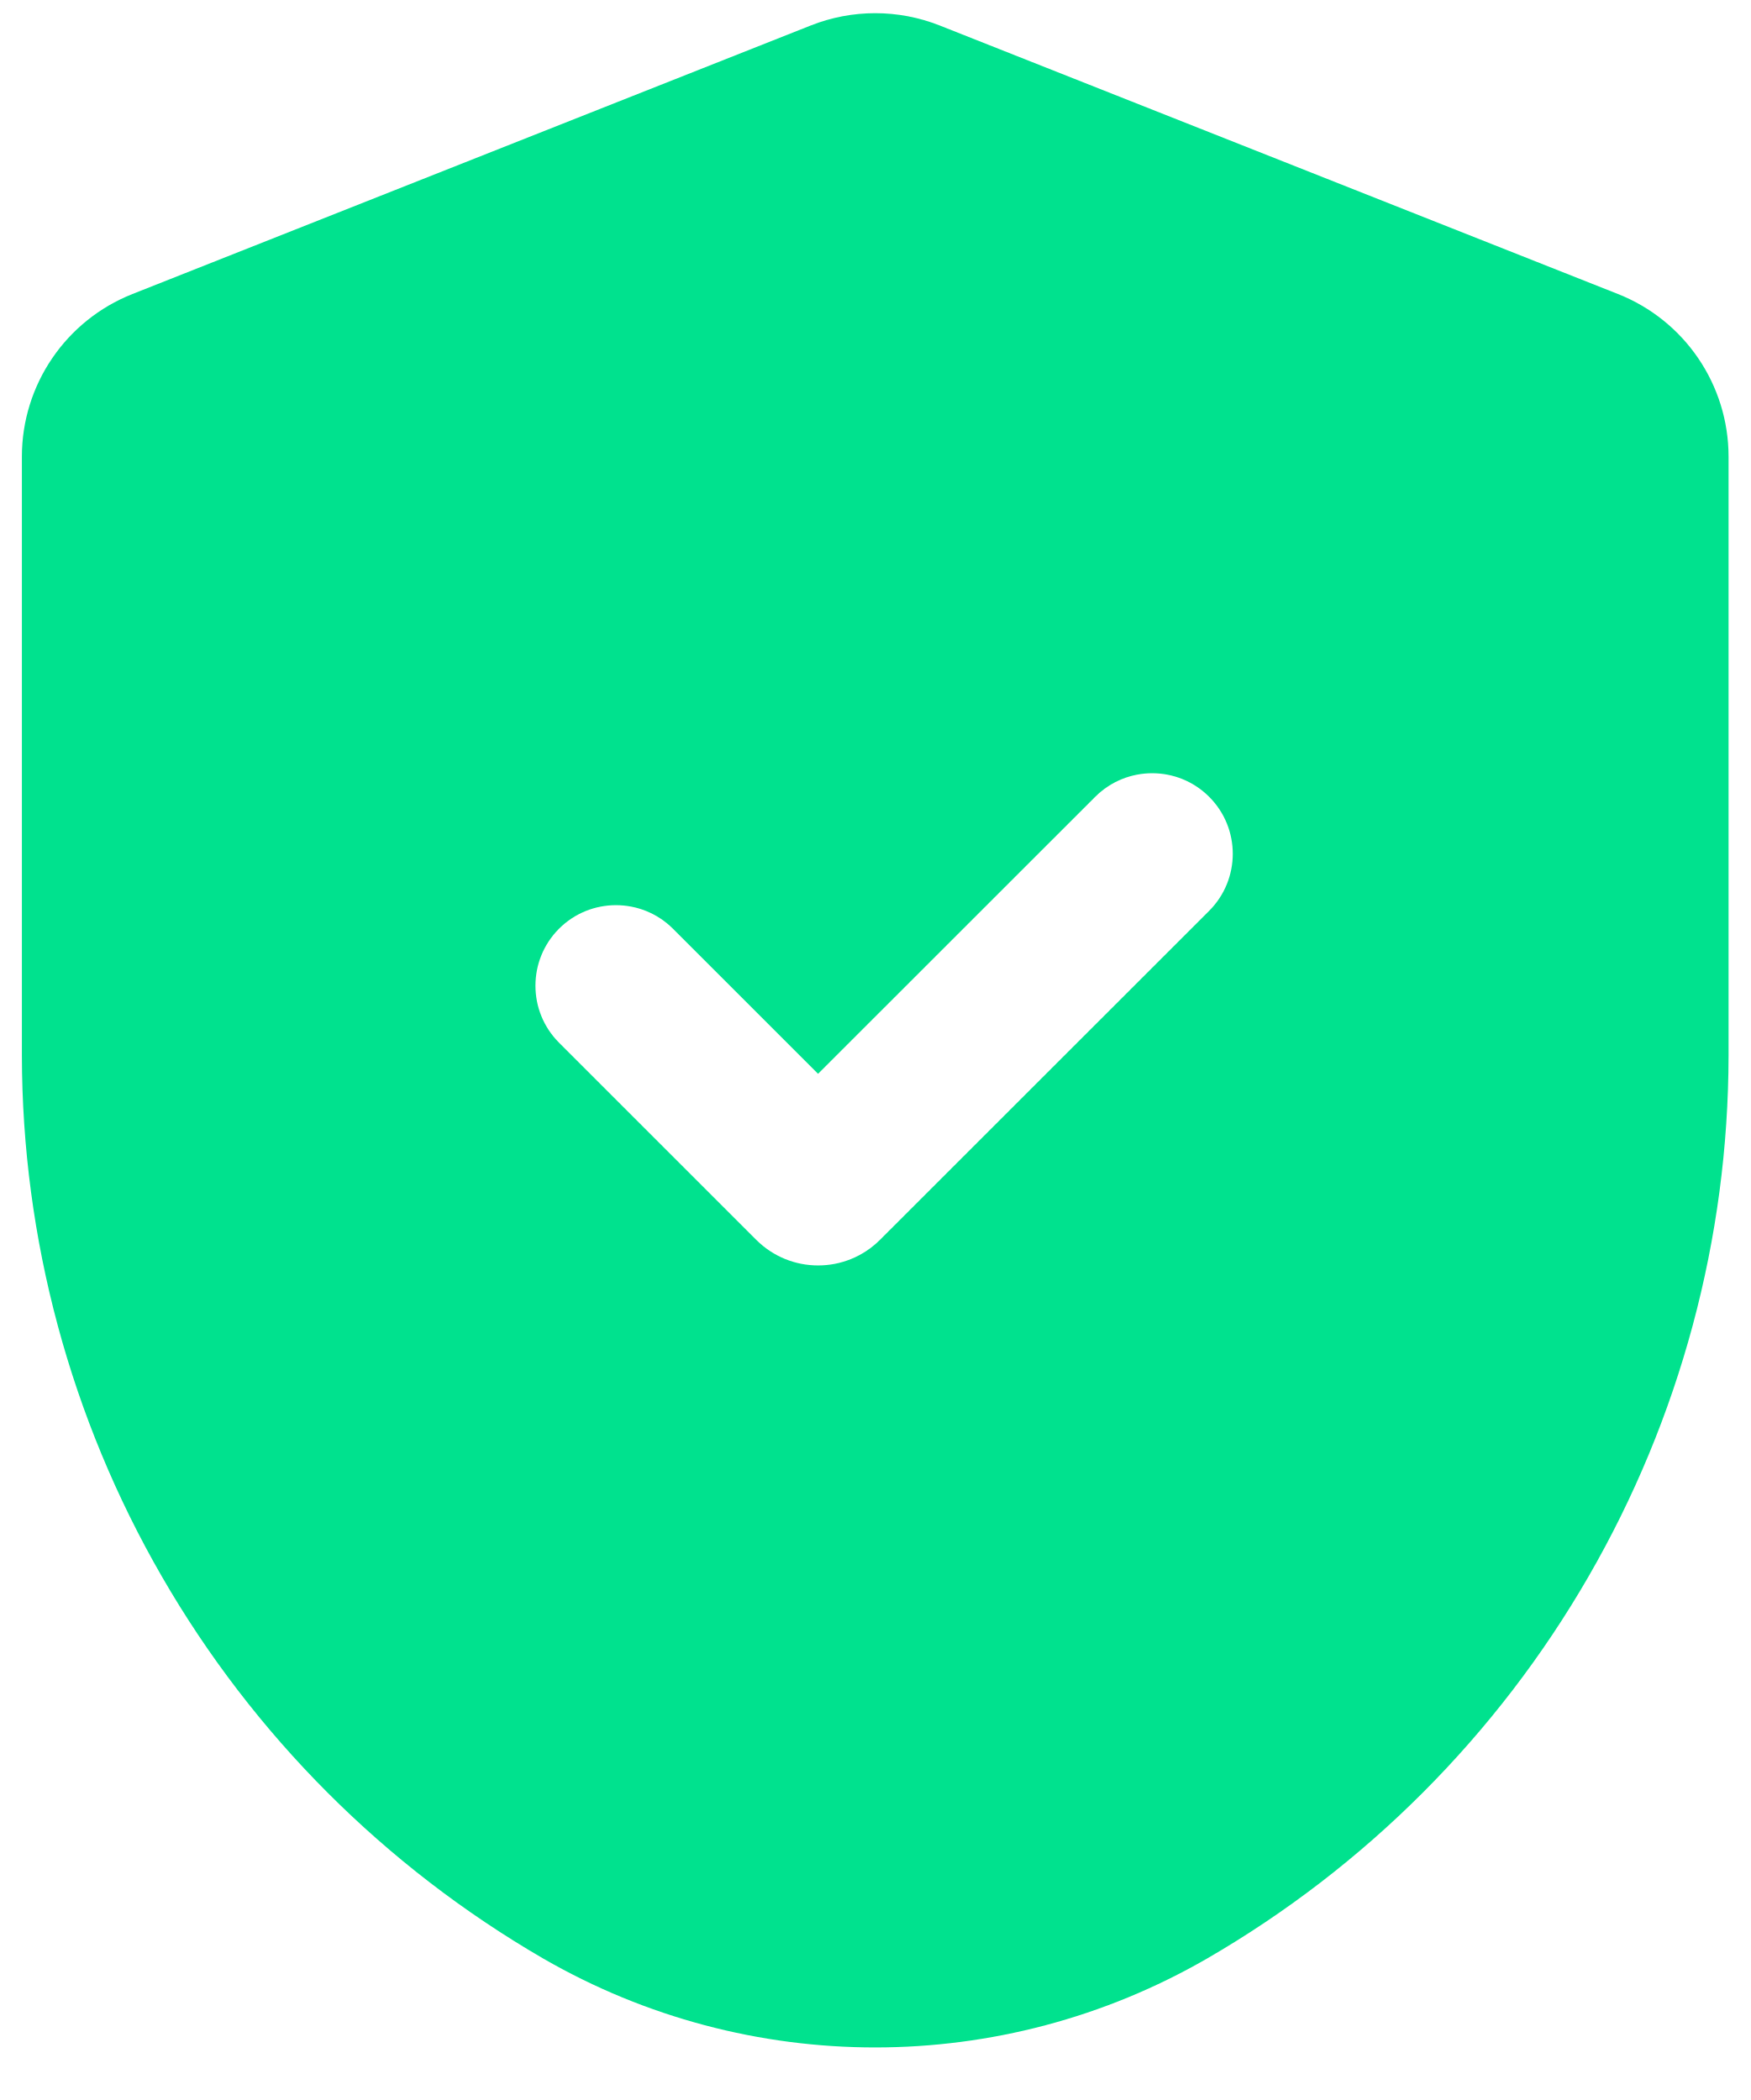
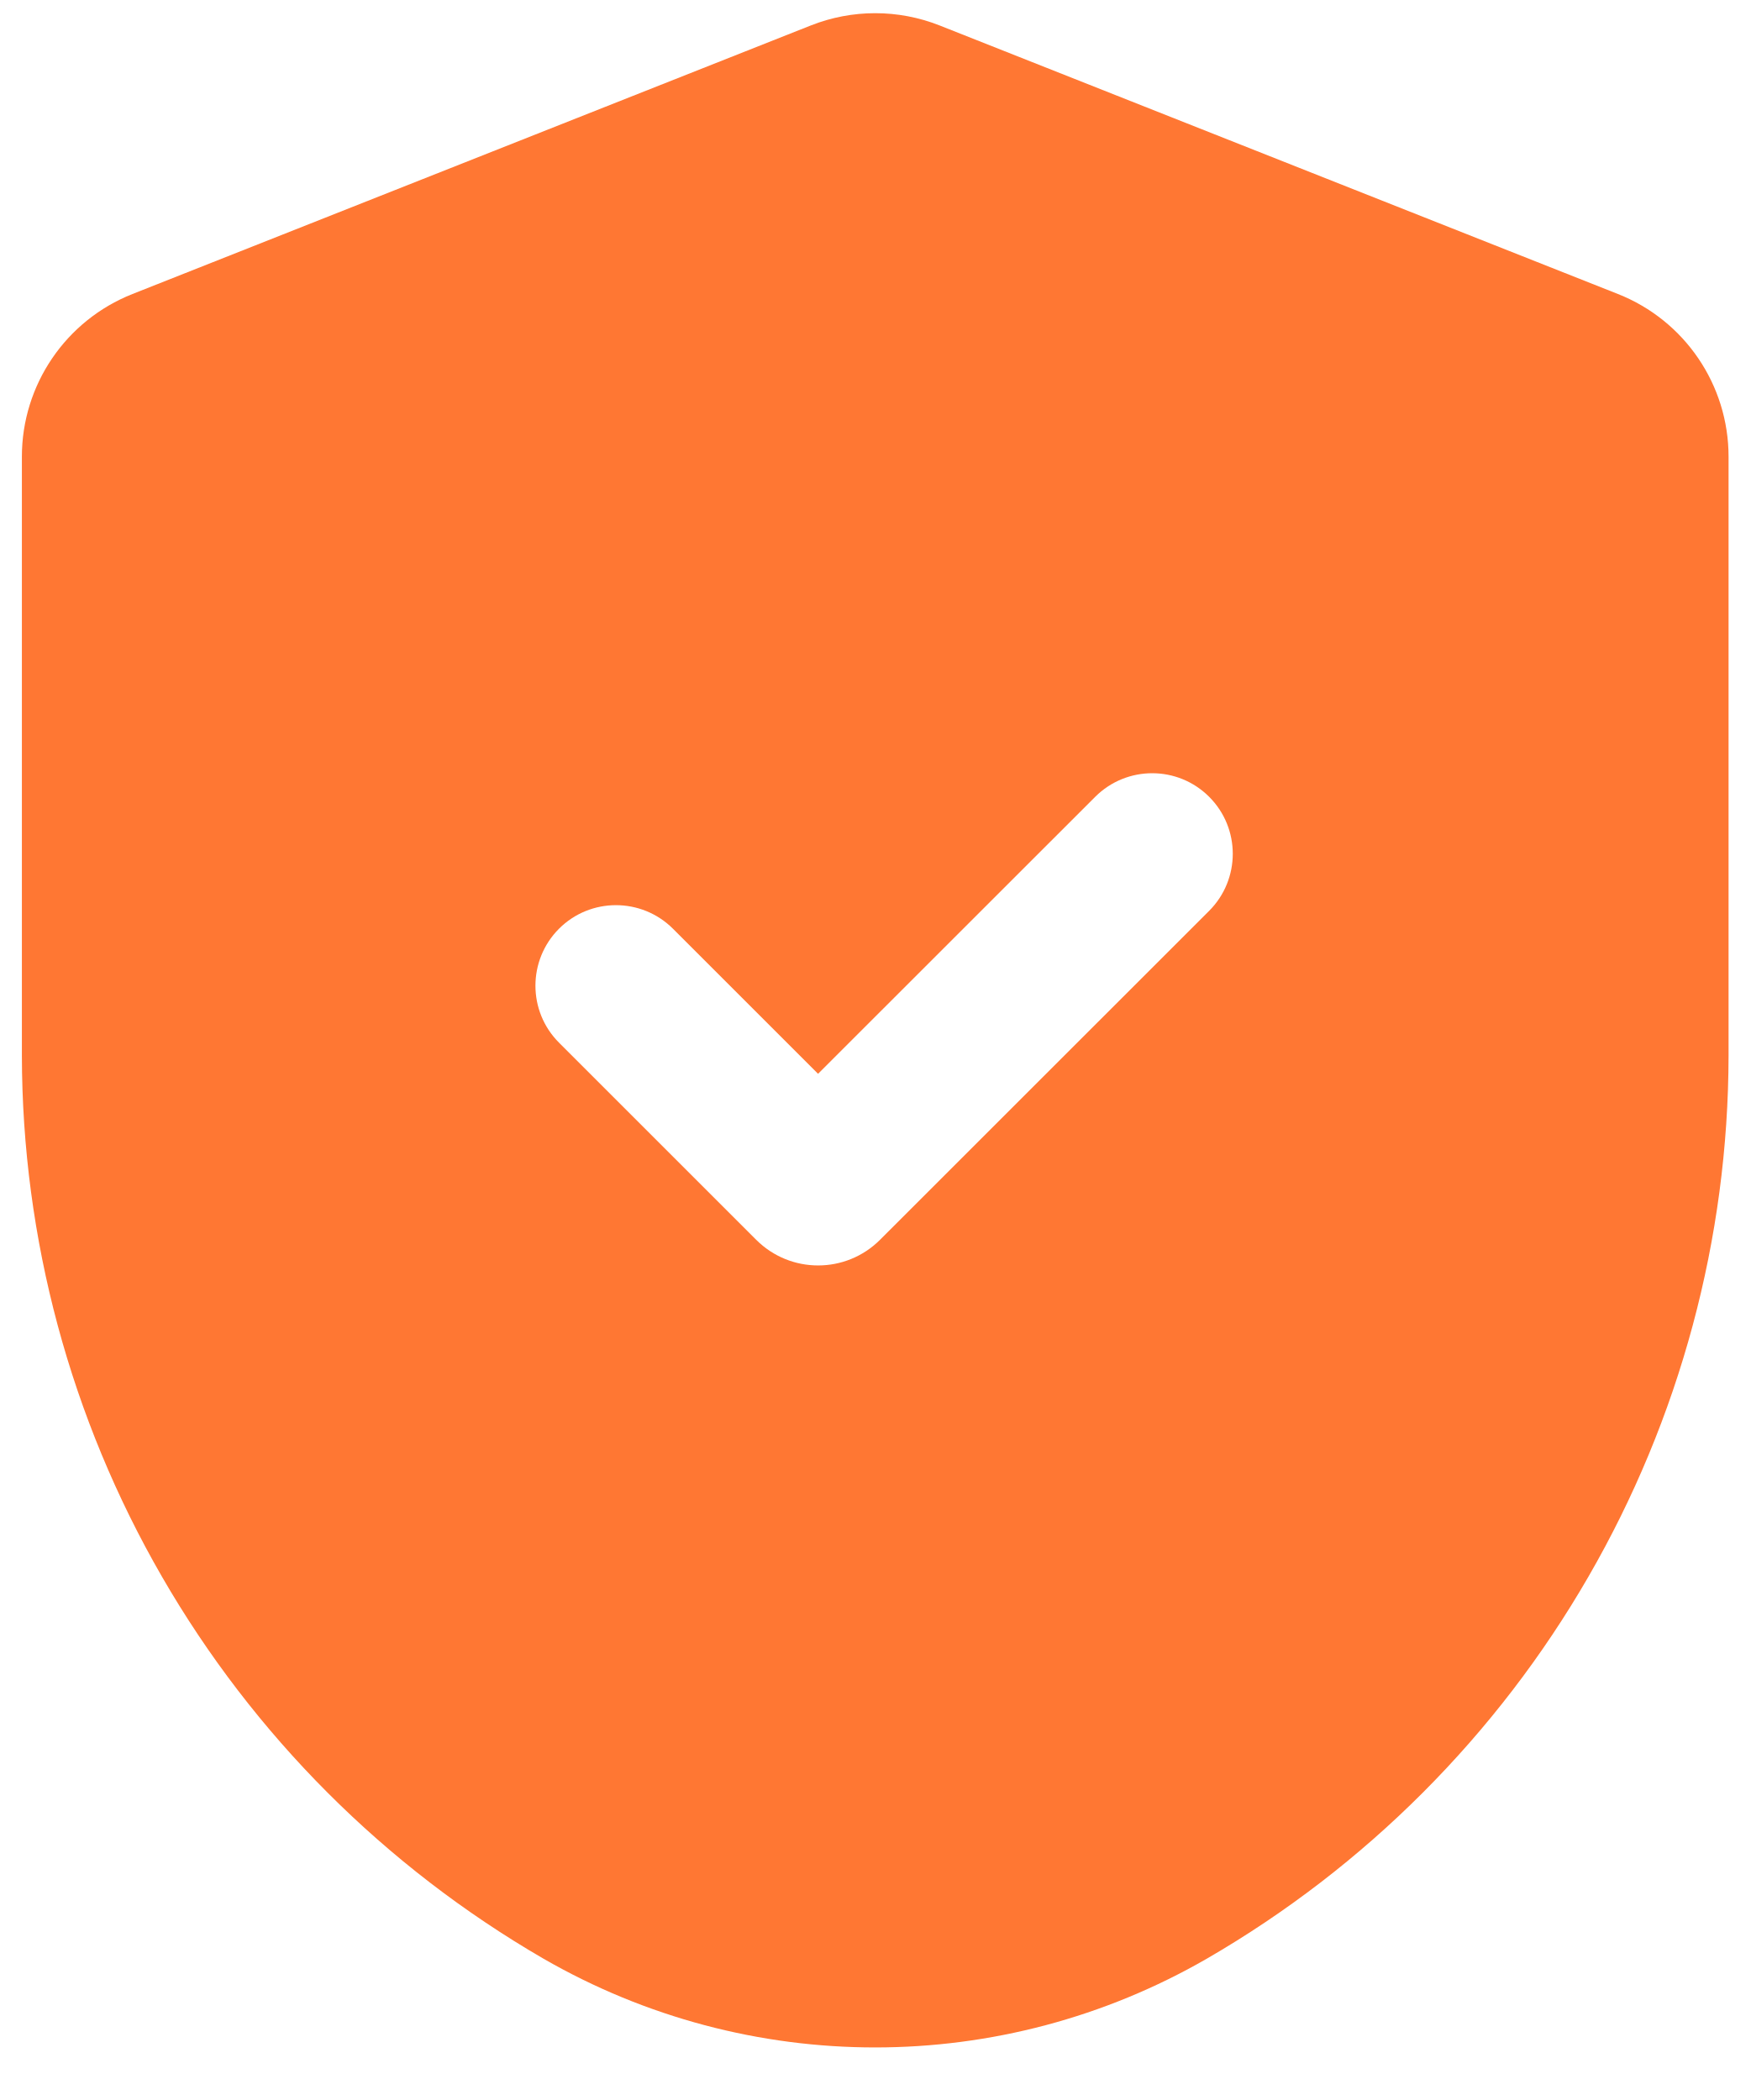
<svg xmlns="http://www.w3.org/2000/svg" width="20" height="24" viewBox="0 0 20 24" fill="none">
-   <path d="M10.736 0.291C10.263 0.104 9.737 0.104 9.264 0.291L1.514 3.36C0.751 3.662 0.25 4.399 0.25 5.219V12.064C0.253 14.155 0.805 16.209 1.851 18.02C2.896 19.831 4.399 21.335 6.208 22.384C8.555 23.738 11.445 23.738 13.792 22.383C15.601 21.335 17.104 19.83 18.149 18.019C19.195 16.208 19.747 14.155 19.75 12.064V5.219C19.75 4.399 19.249 3.662 18.486 3.36L10.736 0.291ZM10.055 14.169C9.664 14.56 9.031 14.56 8.64 14.169L6.387 11.916C6.028 11.557 6.028 10.974 6.387 10.614C6.746 10.255 7.329 10.255 7.689 10.614L9.347 12.272L12.514 9.106C12.874 8.747 13.457 8.747 13.816 9.107C14.175 9.466 14.175 10.049 13.816 10.409L10.055 14.169Z" fill="#00e28e" />
+   <path d="M10.736 0.291C10.263 0.104 9.737 0.104 9.264 0.291L1.514 3.36C0.751 3.662 0.25 4.399 0.25 5.219V12.064C0.253 14.155 0.805 16.209 1.851 18.02C2.896 19.831 4.399 21.335 6.208 22.384C8.555 23.738 11.445 23.738 13.792 22.383C15.601 21.335 17.104 19.83 18.149 18.019C19.195 16.208 19.747 14.155 19.75 12.064V5.219C19.75 4.399 19.249 3.662 18.486 3.36L10.736 0.291ZM10.055 14.169C9.664 14.56 9.031 14.56 8.64 14.169L6.387 11.916C6.028 11.557 6.028 10.974 6.387 10.614C6.746 10.255 7.329 10.255 7.689 10.614L9.347 12.272L12.514 9.106C12.874 8.747 13.457 8.747 13.816 9.107C14.175 9.466 14.175 10.049 13.816 10.409L10.055 14.169Z" fill="#f73" />
</svg>
